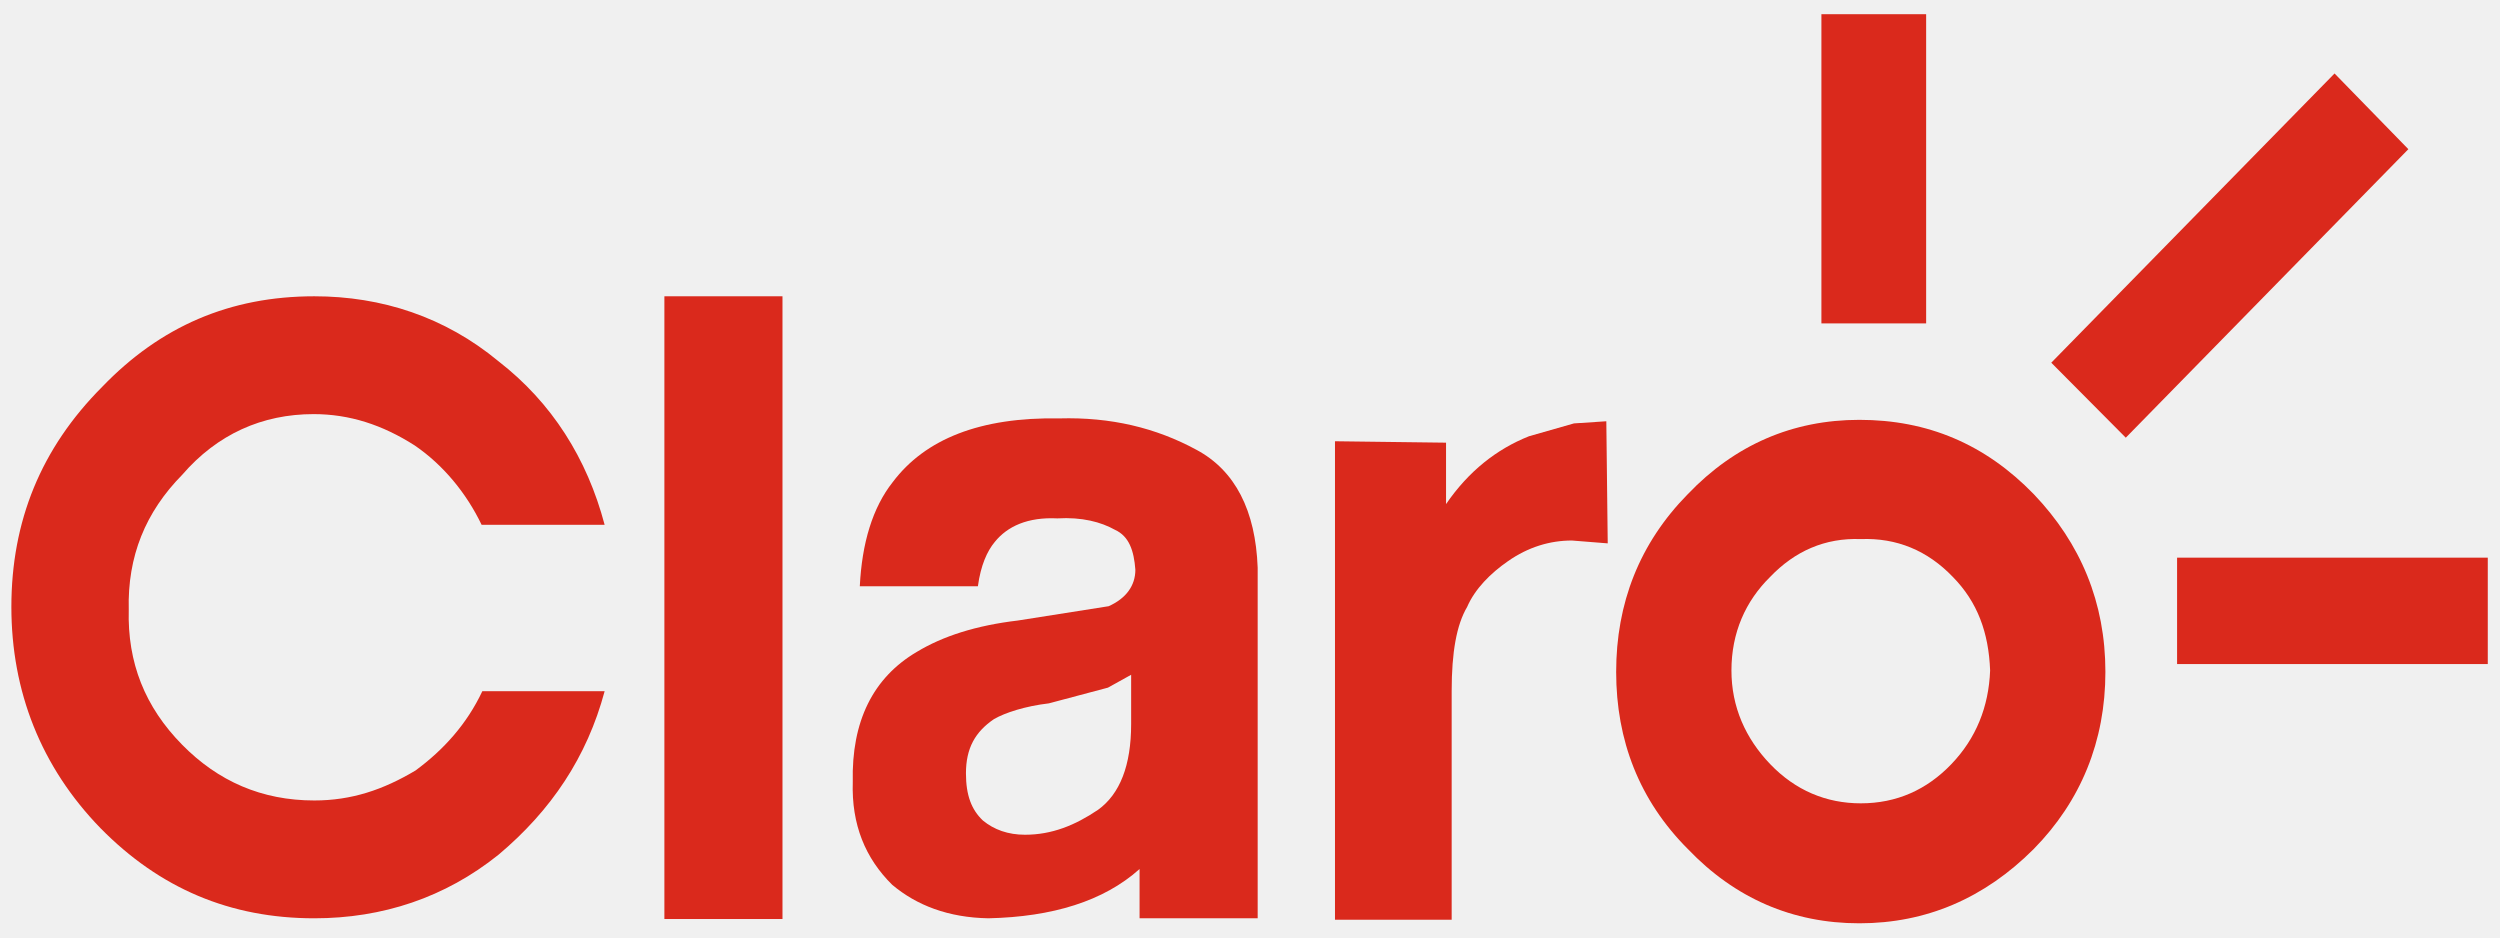
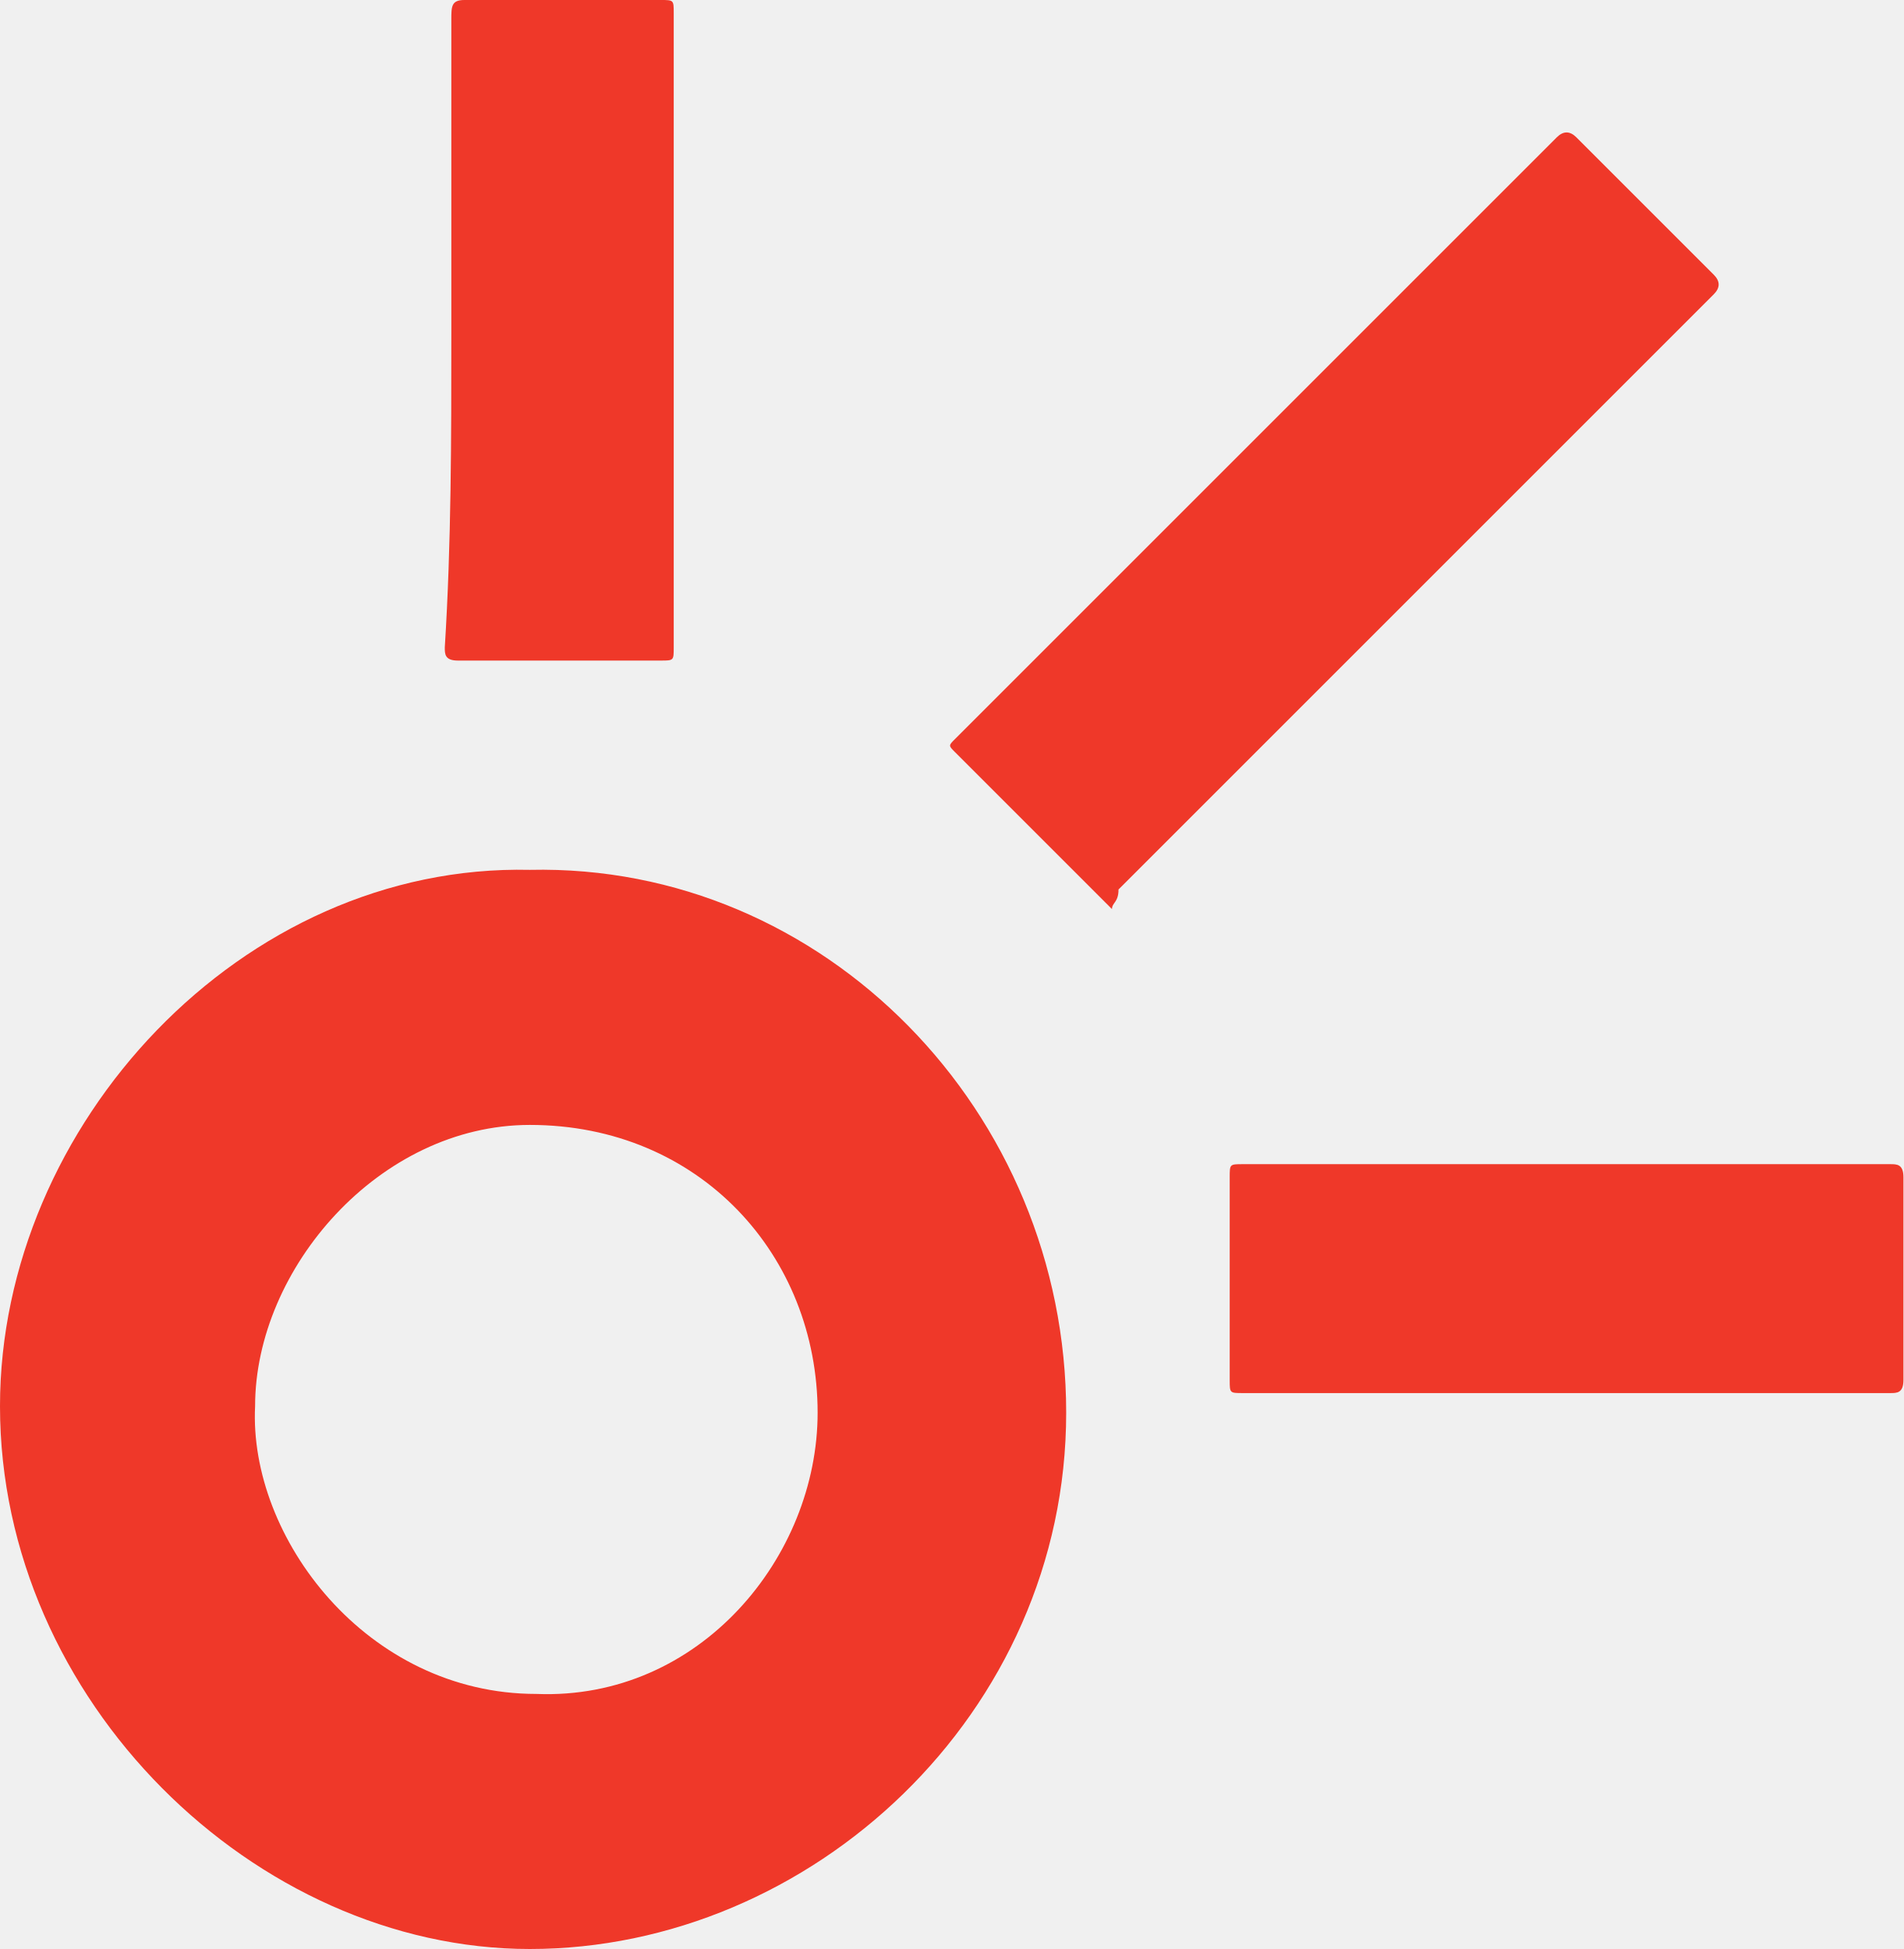
- <svg xmlns="http://www.w3.org/2000/svg" width="144" height="54" viewBox="0 0 144 54" fill="none">
-   <g clip-path="url(#clip0_2071_11615)">
-     <g clip-path="url(#clip1_2071_11615)">
-       <path d="M143.296 32.121H125.4V38.25H143.296V32.121Z" fill="#DA291C" />
-       <path d="M134.47 4.232L118.153 20.892L122.445 25.211L138.721 8.593L134.47 4.232Z" fill="#DA291C" />
-       <path d="M110.946 0.818H104.913V18.629H110.946V0.818Z" fill="#DA291C" />
-       <path d="M107.1 24.183C103.253 24.183 99.933 25.622 97.22 28.46C94.427 31.299 93.091 34.754 93.091 38.703C93.091 42.652 94.427 46.107 97.22 48.904C99.933 51.742 103.253 53.182 107.1 53.182C110.946 53.182 114.307 51.742 117.141 48.904C119.854 46.148 121.271 42.693 121.271 38.703C121.271 34.713 119.854 31.299 117.141 28.46C114.347 25.581 111.027 24.183 107.1 24.183ZM112.404 44.009C110.987 45.49 109.246 46.272 107.181 46.272C105.197 46.272 103.415 45.531 101.958 44.009C100.541 42.528 99.731 40.718 99.731 38.62C99.731 36.44 100.541 34.63 101.958 33.232C103.375 31.751 105.116 30.97 107.181 31.052C109.246 30.97 111.027 31.71 112.485 33.232C113.902 34.672 114.55 36.44 114.631 38.62C114.55 40.718 113.821 42.528 112.404 44.009Z" fill="#DA291C" />
-       <path d="M90.661 24.388L88.07 25.128C86.207 25.869 84.588 27.144 83.292 29.036V25.498L76.895 25.416V52.976H83.616V39.813C83.616 37.551 83.9 35.988 84.507 34.959C84.952 33.931 85.843 33.026 86.855 32.327C88.029 31.504 89.285 31.134 90.54 31.134L92.605 31.298L92.524 24.265L90.661 24.388Z" fill="#DA291C" />
-       <path d="M68.919 25.91C66.571 24.635 63.979 24.018 61.024 24.1C56.449 24.018 53.29 25.293 51.428 27.761C50.254 29.242 49.646 31.299 49.525 33.767H56.327C56.489 32.574 56.853 31.751 57.299 31.216C58.028 30.311 59.202 29.776 60.902 29.859C62.319 29.776 63.413 30.064 64.222 30.517C65.032 30.887 65.316 31.71 65.397 32.82C65.397 33.725 64.87 34.466 63.858 34.918L58.635 35.741C56.206 36.029 54.303 36.646 52.804 37.551C50.294 39.032 49.039 41.541 49.12 45.037C49.039 47.505 49.849 49.439 51.387 50.961C52.804 52.153 54.627 52.853 56.934 52.894C60.619 52.812 63.575 51.907 65.639 50.056V52.894H72.442V32.697C72.32 29.406 71.146 27.103 68.919 25.91ZM65.154 41.705C65.154 44.091 64.506 45.736 63.251 46.642C61.914 47.546 60.578 48.081 59.04 48.081C58.068 48.081 57.258 47.793 56.611 47.258C55.963 46.642 55.639 45.819 55.639 44.544C55.639 43.104 56.165 42.158 57.258 41.417C57.906 41.047 59.04 40.677 60.416 40.513L63.818 39.608L65.154 38.867V41.705Z" fill="#DA291C" />
-       <path d="M45.071 17.066H38.269V52.935H45.071V17.066Z" fill="#DA291C" />
-       <path d="M18.065 23.853C20.13 23.853 22.033 24.47 23.895 25.663C25.515 26.774 26.851 28.378 27.741 30.229H34.827C33.815 26.404 31.79 23.195 28.713 20.809C25.636 18.259 21.992 17.066 18.105 17.066C13.247 17.066 9.238 18.794 5.878 22.29C2.355 25.828 0.655 30.023 0.655 34.959C0.655 39.813 2.355 44.173 5.797 47.711C9.198 51.166 13.247 52.894 18.105 52.894C22.033 52.894 25.636 51.701 28.713 49.233C31.75 46.683 33.815 43.598 34.827 39.813H27.782C26.891 41.705 25.555 43.186 23.936 44.379C22.073 45.49 20.251 46.107 18.105 46.107C15.069 46.107 12.558 44.996 10.493 42.898C8.347 40.718 7.335 38.168 7.416 35.124C7.335 32.039 8.388 29.489 10.493 27.35C12.518 25.005 15.109 23.853 18.065 23.853Z" fill="#DA291C" />
+ <svg xmlns="http://www.w3.org/2000/svg" version="1.1" id="Layer_1" x="0px" y="0px" viewBox="0 0 29.1 29.8" style="enable-background:new 0 0 29.1 29.8;" xml:space="preserve">
+   <style type="text/css"> .st0{fill:#EF3829;} </style>
+   <g id="_x34_04" transform="translate(-235, -60)">
+     <g id="claro-logo" transform="translate(235, 60)">
+       <path id="Shape_3_" class="st0" d="M8.1,13.3c4.5-0.1,8.2,3.7,8.2,8.3c0,4.6-3.9,8.2-8.2,8.2C3.9,29.8,0,26,0,21.5 C0,17.2,3.7,13.2,8.1,13.3 M8.2,25.9c2.5,0.1,4.3-2.1,4.3-4.3c0-2.4-1.8-4.4-4.4-4.4c-2.3,0-4.2,2.2-4.2,4.3 C3.8,23.5,5.6,25.9,8.2,25.9" />
+       <path id="Shape_7_" class="st0" d="M17,13.9c0,0-0.1-0.1-0.1-0.1c-0.8-0.8-1.5-1.5-2.3-2.3c-0.1-0.1-0.1-0.1,0-0.2 c0,0,0,0,0.1-0.1c3-3,6.1-6.1,9.1-9.1C23.9,2,24,2,24.1,2.1c0.7,0.7,1.4,1.4,2.1,2.1c0.1,0.1,0.1,0.2,0,0.3c-3,3-6.1,6.1-9.1,9.1 C17.1,13.8,17,13.8,17,13.9" />
+       <path id="Shape_8_" class="st0" d="M23.9,21.3c-1.6,0-3.3,0-4.9,0c-0.2,0-0.2,0-0.2-0.2c0-1,0-2,0-3.1c0-0.2,0-0.2,0.2-0.2 c3.3,0,6.6,0,9.9,0c0.1,0,0.2,0,0.2,0.2c0,1,0,2.1,0,3.1c0,0.2-0.1,0.2-0.2,0.2C27.2,21.3,25.5,21.3,23.9,21.3" />
+       <path id="Shape_9_" class="st0" d="M6.9,5.1c0-1.6,0-3.2,0-4.8c0-0.2,0-0.3,0.2-0.3c1,0,2,0,3,0c0.2,0,0.2,0,0.2,0.2 c0,3.2,0,6.5,0,9.7c0,0.2,0,0.2-0.2,0.2c-1,0-2.1,0-3.1,0c-0.2,0-0.2-0.1-0.2-0.2C6.9,8.3,6.9,6.7,6.9,5.1" />
    </g>
  </g>
-   <defs>
-     <clipPath id="clip0_2071_11615">
-       <rect width="142.691" height="52.364" fill="white" transform="translate(0.654541 0.818237)" />
-     </clipPath>
-     <clipPath id="clip1_2071_11615">
-       <rect width="142.691" height="52.364" fill="white" transform="translate(0.654541 0.818237)" />
-     </clipPath>
-   </defs>
</svg>
